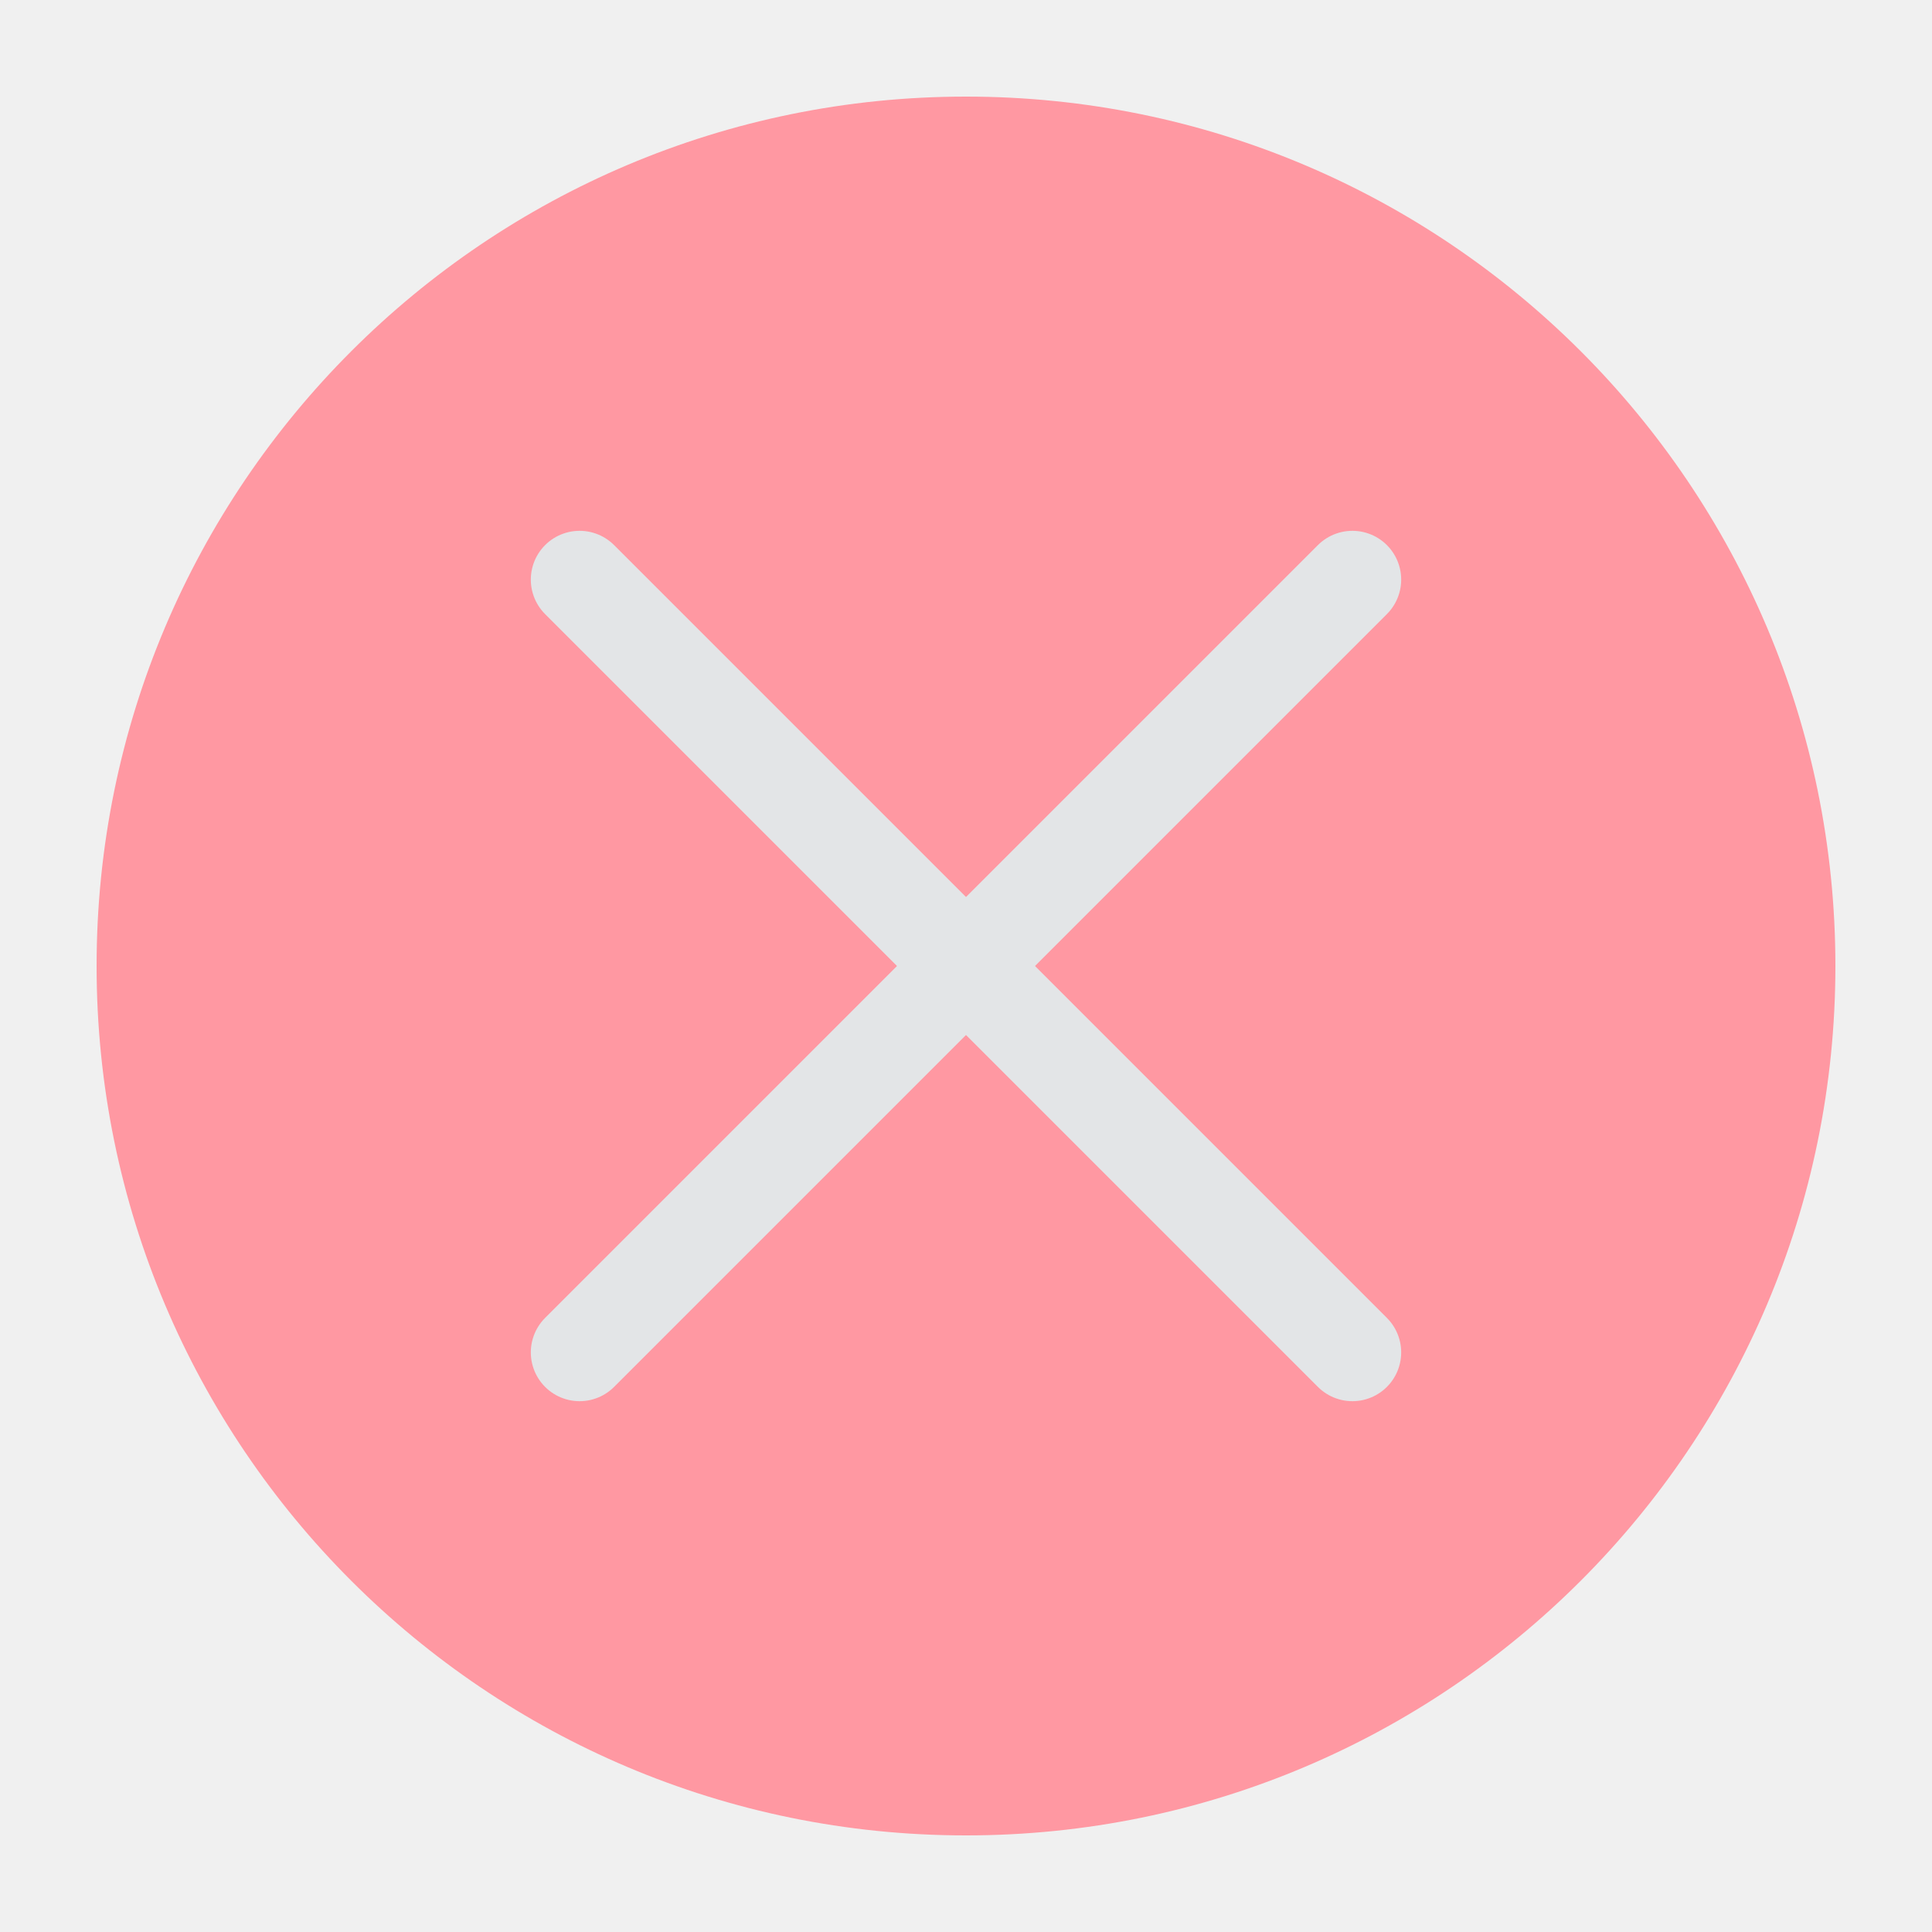
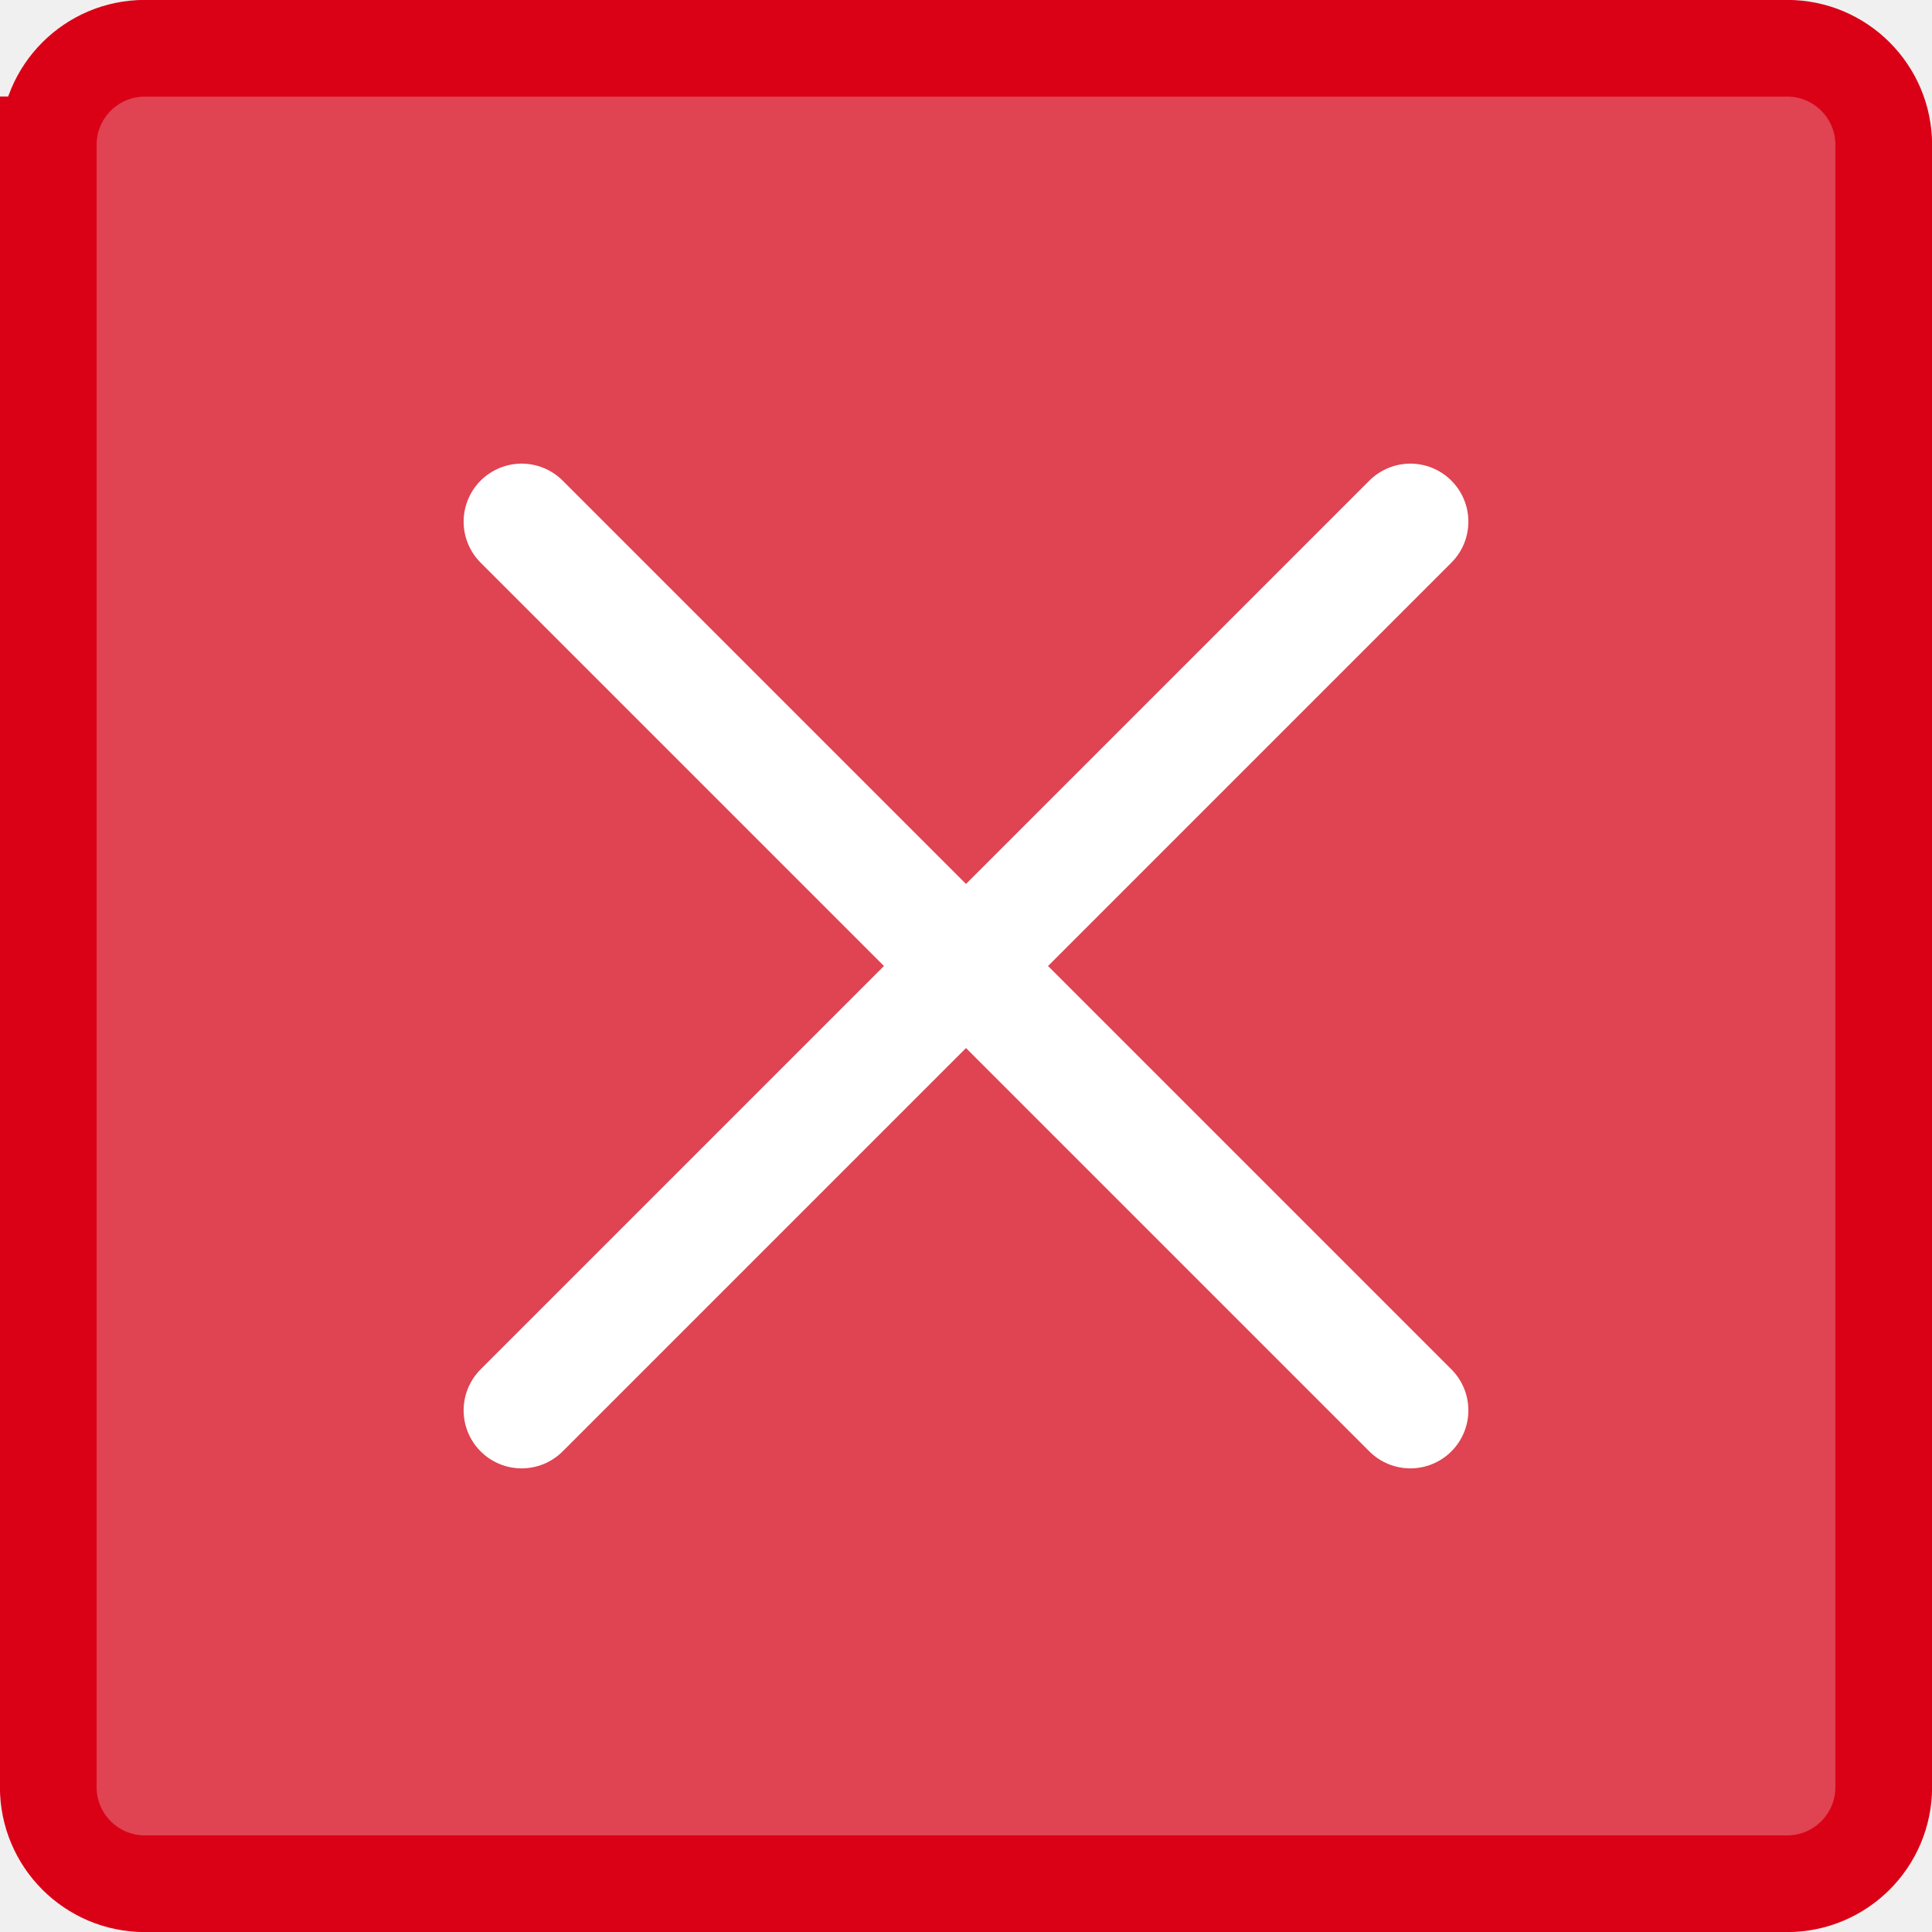
<svg xmlns="http://www.w3.org/2000/svg" viewBox="0 0 50 50" version="1.2" baseProfile="tiny">
  <defs>
</defs>
  <g fill="none" stroke="black" stroke-width="1" fill-rule="evenodd" stroke-linecap="square" stroke-linejoin="bevel">
-     <g fill="#ff98a2" fill-opacity="1" stroke="none" transform="matrix(2.5,0,0,2.5,2.5,2.5)" font-family="Noto Sans" font-size="10" font-weight="400" font-style="normal">
-       <circle cx="9" cy="9" r="9" />
+     <g fill="none" stroke="#000000" stroke-opacity="1" stroke-width="1" stroke-linecap="square" stroke-linejoin="bevel" transform="matrix(1,0,0,1,0,0)" font-family="Noto Sans" font-size="10" font-weight="400" font-style="normal">
+ </g>
+     <g fill="#da0016" fill-opacity="0.72" stroke="#da0016" stroke-opacity="1" stroke-width="2.502" stroke-linecap="square" stroke-linejoin="bevel" transform="matrix(1,0,0,1,2.5,2.5)" font-family="Noto Sans" font-size="10" font-weight="400" font-style="normal">
+       <path vector-effect="none" fill-rule="evenodd" d="M-1.251,1.249 C-1.251,-0.132 -0.132,-1.251 1.249,-1.251 L43.751,-1.251 C45.132,-1.251 46.251,-0.132 46.251,1.249 L46.251,43.751 C46.251,45.132 45.132,46.251 43.751,46.251 L1.249,46.251 C-0.132,46.251 -1.251,45.132 -1.251,43.751 L-1.251,1.249" />
    </g>
-     <g fill="none" stroke="#e3e5e7" stroke-opacity="1" stroke-width="1.01" stroke-linecap="round" stroke-linejoin="miter" stroke-miterlimit="2" transform="matrix(2.5,0,0,2.5,2.5,2.5)" font-family="Noto Sans" font-size="10" font-weight="400" font-style="normal">
-       <polyline fill="none" vector-effect="none" points="5,5 13,13 " />
-       <polyline fill="none" vector-effect="none" points="13,5 5,13 " />
+     <g fill="none" stroke="#000000" stroke-opacity="1" stroke-width="1" stroke-linecap="square" stroke-linejoin="bevel" transform="matrix(1,0,0,1,0,0)" font-family="Noto Sans" font-size="10" font-weight="400" font-style="normal">
+ </g>
+     <g fill="none" stroke="#ffffff" stroke-opacity="1" stroke-width="1.001" stroke-linecap="square" stroke-linejoin="bevel" transform="matrix(2.5,0,0,2.5,2.5,2.5)" font-family="Noto Sans" font-size="10" font-weight="400" font-style="normal">
+ </g>
+     <g fill="none" stroke="#ffffff" stroke-opacity="1" stroke-width="1.001" stroke-linecap="round" stroke-linejoin="miter" stroke-miterlimit="2" transform="matrix(2.5,0,0,2.5,2.5,2.5)" font-family="Noto Sans" font-size="10" font-weight="400" font-style="normal">
+ </g>
+     <g fill="none" stroke="#ffffff" stroke-opacity="1" stroke-width="1.001" stroke-linecap="round" stroke-linejoin="miter" stroke-miterlimit="2" transform="matrix(2.5,0,0,2.5,2.5,2.5)" font-family="Noto Sans" font-size="10" font-weight="400" font-style="normal">
+ </g>
+     <g fill="none" stroke="#ffffff" stroke-opacity="1" stroke-width="1.201" stroke-linecap="round" stroke-linejoin="miter" stroke-miterlimit="2" transform="matrix(2.5,0,0,2.5,2.5,2.5)" font-family="Noto Sans" font-size="10" font-weight="400" font-style="normal">
+       <polyline fill="none" vector-effect="none" points="4.4,4.4 13.6,13.6 " />
+       <polyline fill="none" vector-effect="none" points="13.6,4.4 4.4,13.6 " />
    </g>
+     <g fill="none" stroke="#ffffff" stroke-opacity="1" stroke-width="1.001" stroke-linecap="square" stroke-linejoin="bevel" transform="matrix(2.5,0,0,2.5,2.5,2.5)" font-family="Noto Sans" font-size="10" font-weight="400" font-style="normal">
+ </g>
    <g fill="none" stroke="#000000" stroke-opacity="1" stroke-width="1" stroke-linecap="square" stroke-linejoin="bevel" transform="matrix(1,0,0,1,0,0)" font-family="Noto Sans" font-size="10" font-weight="400" font-style="normal">
</g>
  </g>
</svg>
